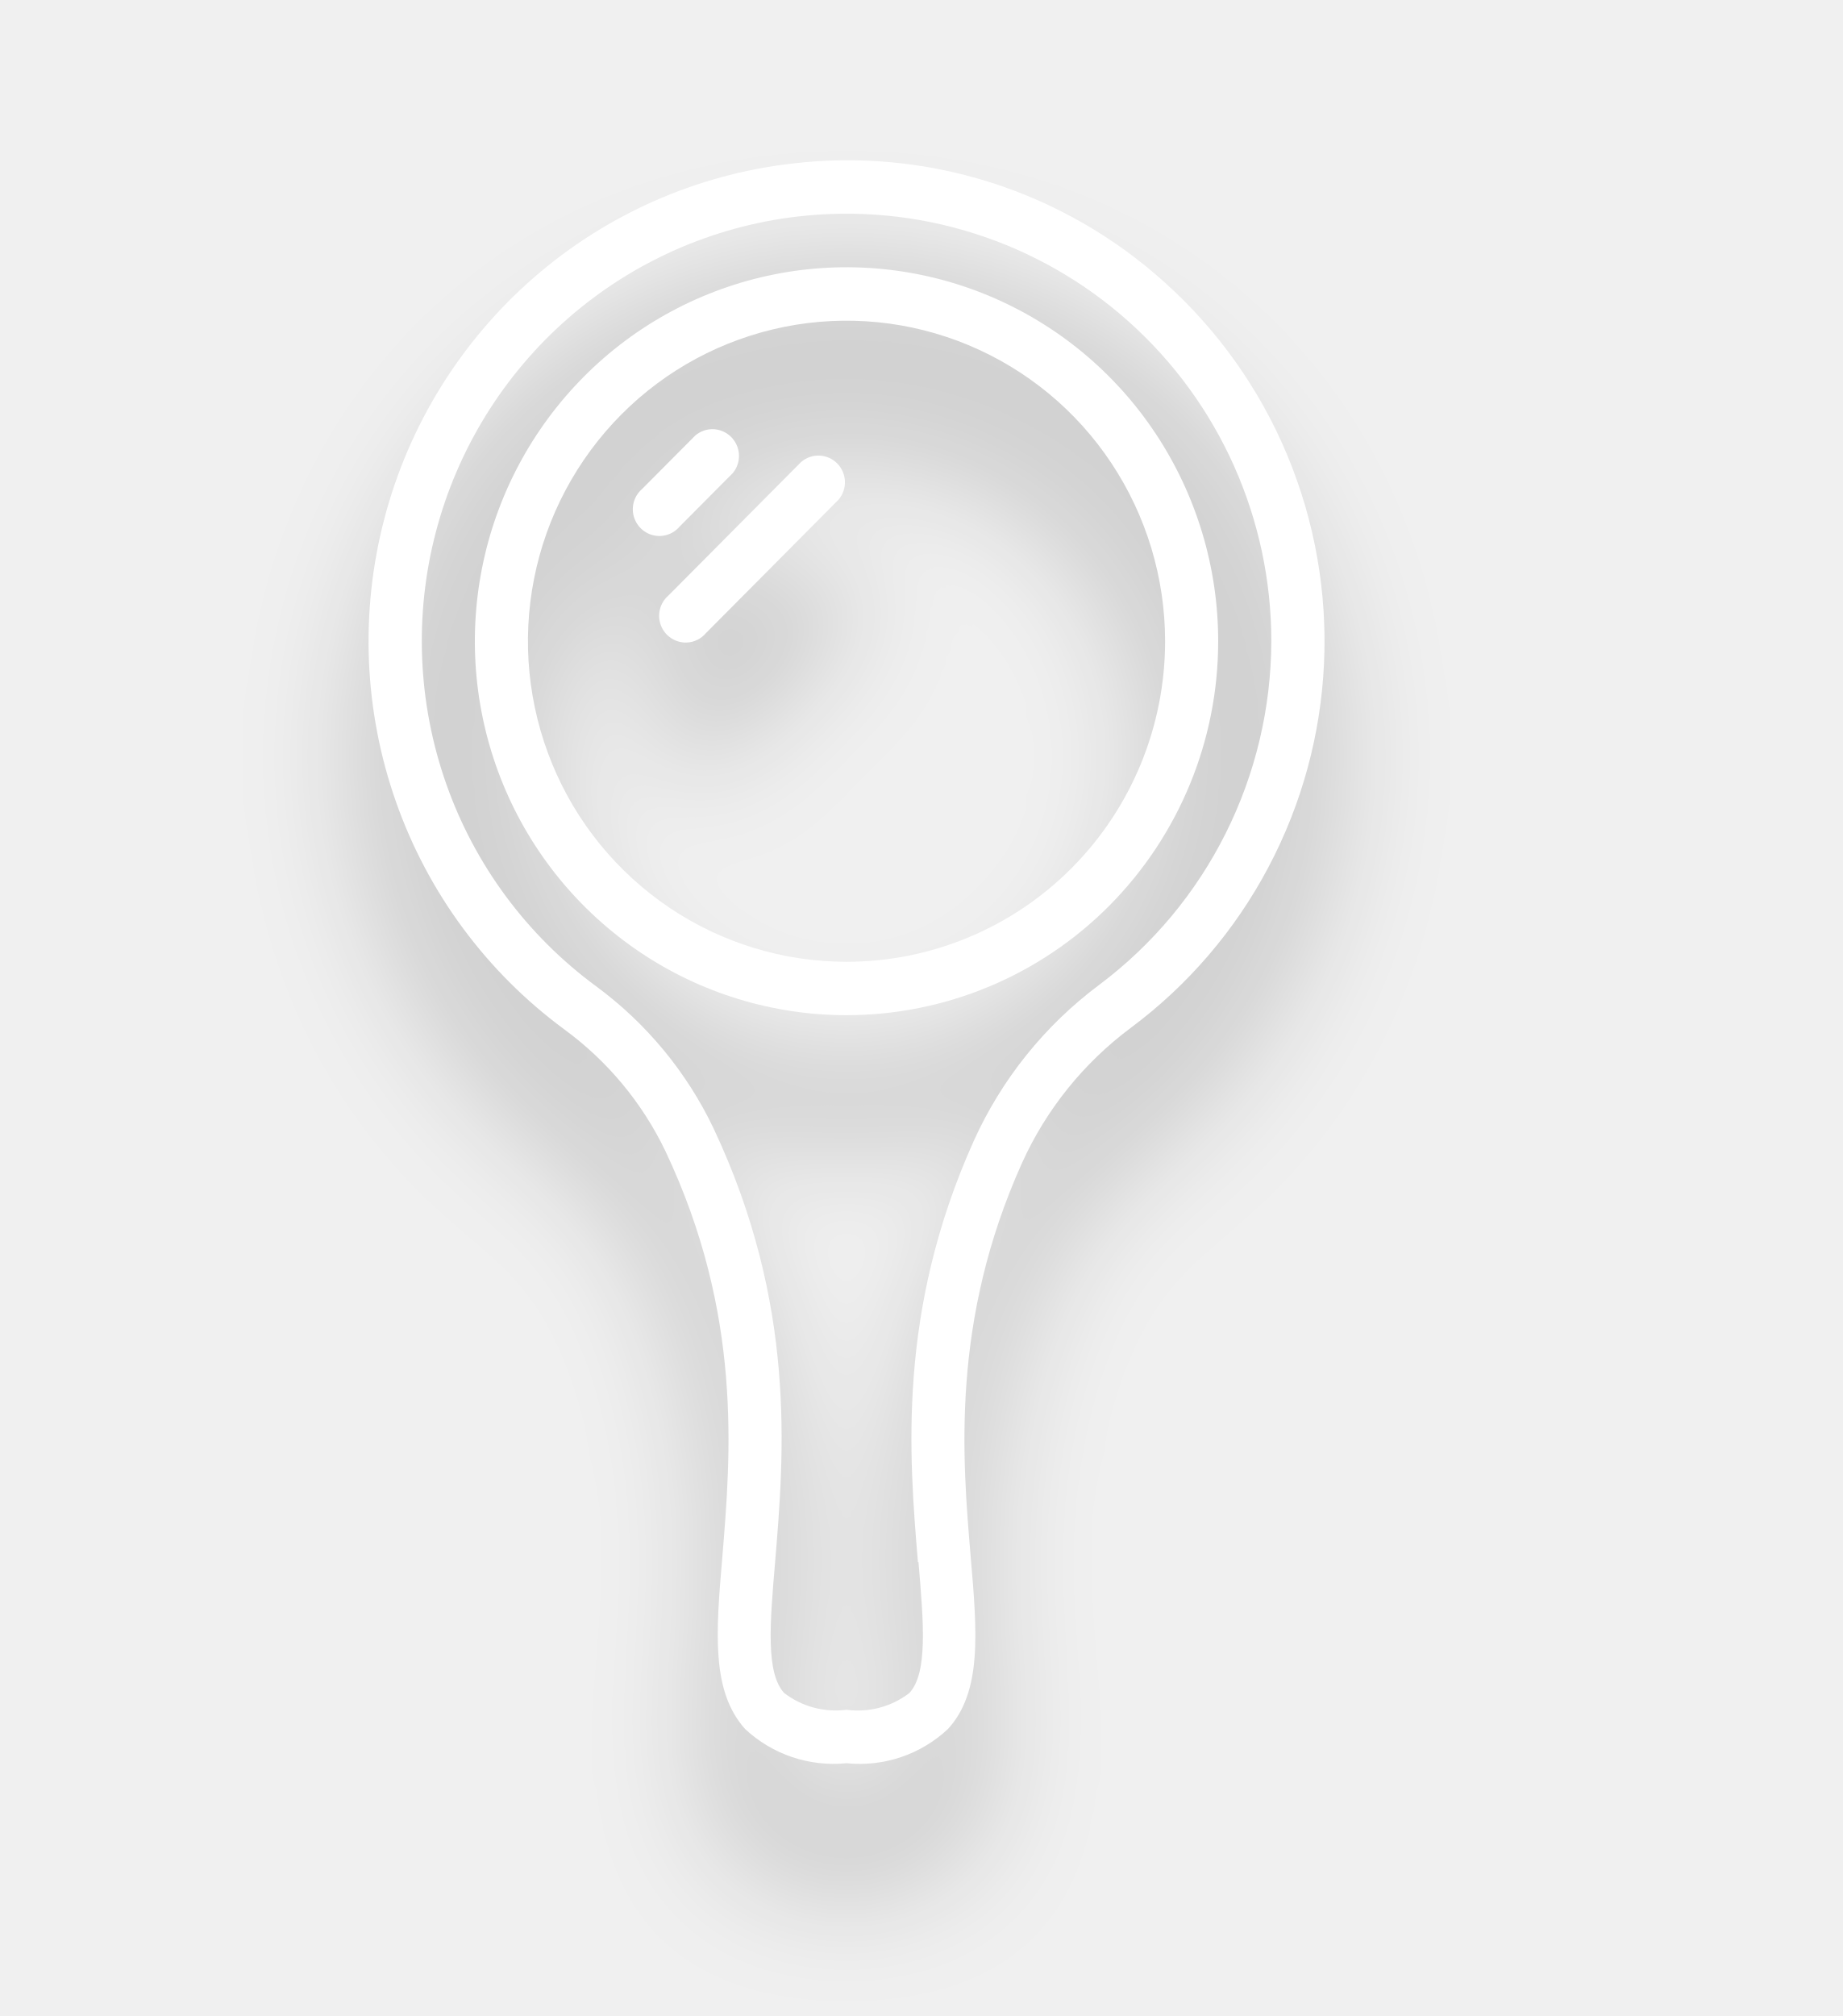
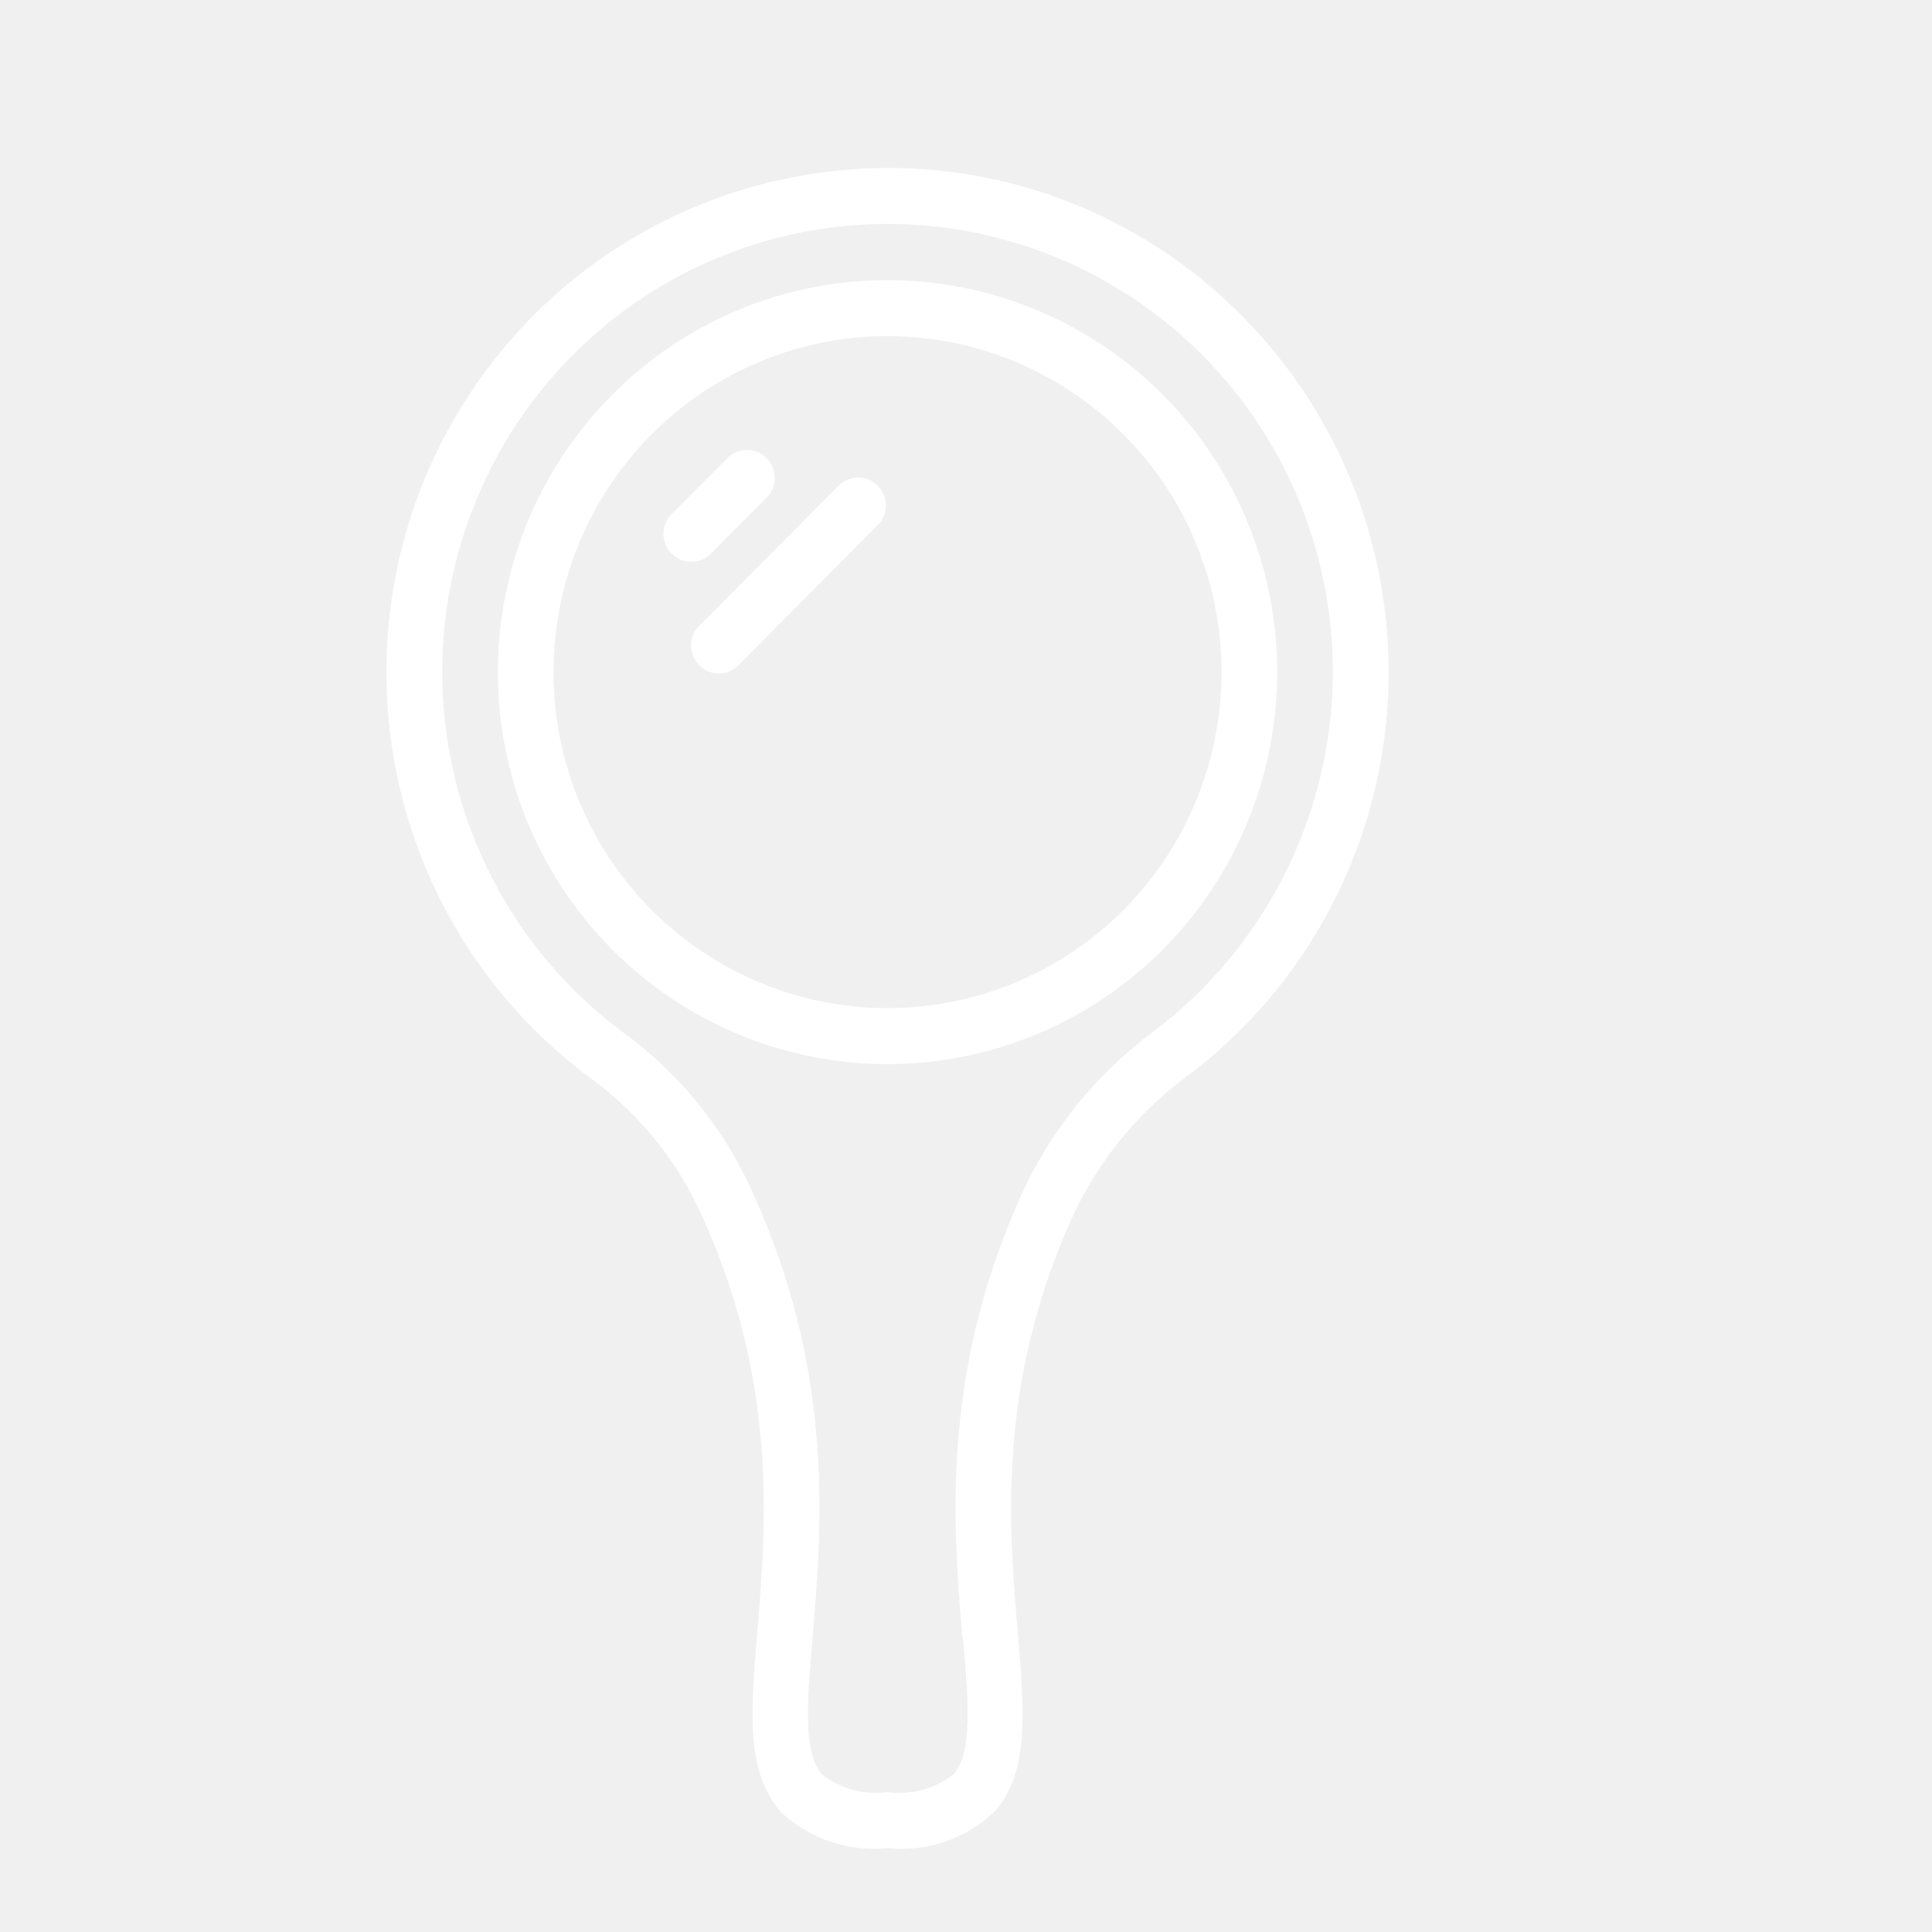
- <svg xmlns="http://www.w3.org/2000/svg" width="64" height="70" fill="none">
-   <g filter="url(#filter0_d)" fill="#fff">
-     <path d="M42.308 22.266a13.04 13.04 0 00-2.175-7.215 12.926 12.926 0 00-5.793-4.782 12.837 12.837 0 00-7.458-.74 12.885 12.885 0 00-6.61 3.555 13.01 13.01 0 00-3.532 6.648 13.057 13.057 0 00.734 7.503 12.969 12.969 0 004.755 5.828A12.853 12.853 0 0029.4 35.25a12.87 12.87 0 009.127-3.803 13.025 13.025 0 003.781-9.182zM29.4 33.396a11.02 11.02 0 01-6.147-1.876 11.116 11.116 0 01-4.075-4.995 11.192 11.192 0 01-.63-6.43 11.152 11.152 0 013.029-5.7 11.044 11.044 0 015.664-3.046 10.995 10.995 0 016.393.634 11.07 11.07 0 014.965 4.099 11.178 11.178 0 011.865 6.184c0 2.952-1.166 5.783-3.24 7.87a11.03 11.03 0 01-7.824 3.26z" />
-     <path d="M39.275 35.687a16.668 16.668 0 004.772-5.564 16.772 16.772 0 00.659-14.321 16.692 16.692 0 00-4.242-5.984 16.461 16.461 0 00-6.042-3.478 16.392 16.392 0 00-6.93-.659 16.549 16.549 0 00-8.962 3.966 16.71 16.71 0 00-5.18 8.356 16.79 16.79 0 00.403 9.84 16.687 16.687 0 005.846 7.9 11.291 11.291 0 013.513 4.23c2.683 5.667 2.268 10.546 1.973 14.107-.221 2.607-.387 4.638.793 5.955a4.493 4.493 0 003.522 1.187 4.474 4.474 0 003.522-1.187c1.19-1.298 1.014-3.358.793-5.955-.295-3.46-.691-8.208 1.78-13.7a12.044 12.044 0 013.78-4.693zm-7.376 18.551c.184 2.152.322 3.85-.314 4.545a2.935 2.935 0 01-2.185.584 2.929 2.929 0 01-2.167-.584c-.636-.696-.498-2.393-.313-4.545.313-3.775.747-8.941-2.14-15.063a13.154 13.154 0 00-4.084-4.935 14.832 14.832 0 01-5.197-7.018 14.926 14.926 0 01-.363-8.744 14.854 14.854 0 014.598-7.43 14.71 14.71 0 017.96-3.53 14.669 14.669 0 016.149.59 14.73 14.73 0 015.37 3.07 14.837 14.837 0 013.65 5.012 14.917 14.917 0 011.29 6.076 14.987 14.987 0 01-1.587 6.674 14.895 14.895 0 01-4.388 5.254 13.897 13.897 0 00-4.361 5.426c-2.665 5.927-2.241 10.954-1.937 14.618h.019z" />
-     <path d="M27.823 16.042l-4.61 4.638a.929.929 0 00.636 1.631.92.92 0 00.664-.323l4.61-4.638a.93.93 0 00-.048-1.26.92.92 0 00-1.252-.048zM23.6 18.287l1.845-1.855a.93.93 0 00-.665-1.53.918.918 0 00-.635.222L22.3 16.979a.924.924 0 00-.322.669.933.933 0 00.585.899.918.918 0 001.037-.26z" />
-   </g>
-   <defs>
-     <filter id="filter0_d" x="-4" y="0" width="72" height="72" filterUnits="userSpaceOnUse" color-interpolation-filters="sRGB">
-       <feFlood flood-opacity="0" result="BackgroundImageFix" />
-       <feColorMatrix in="SourceAlpha" values="0 0 0 0 0 0 0 0 0 0 0 0 0 0 0 0 0 0 127 0" />
-       <feOffset dy="4" />
-       <feGaussianBlur stdDeviation="2" />
-       <feColorMatrix values="0 0 0 0 0 0 0 0 0 0 0 0 0 0 0 0 0 0 0.25 0" />
-       <feBlend in2="BackgroundImageFix" result="effect1_dropShadow" />
-       <feBlend in="SourceGraphic" in2="effect1_dropShadow" result="shape" />
-     </filter>
-   </defs>
+ <svg xmlns="http://www.w3.org/2000/svg" width="64" height="64" fill="none">
+   <path d="M42.308 22.266a13.04 13.04 0 00-2.175-7.215 12.926 12.926 0 00-5.793-4.782 12.837 12.837 0 00-7.458-.74 12.885 12.885 0 00-6.61 3.555 13.01 13.01 0 00-3.532 6.648 13.057 13.057 0 00.734 7.503 12.969 12.969 0 004.755 5.828A12.853 12.853 0 0029.4 35.25a12.87 12.87 0 009.127-3.803 13.025 13.025 0 003.781-9.182zM29.4 33.396a11.02 11.02 0 01-6.147-1.876 11.116 11.116 0 01-4.075-4.995 11.192 11.192 0 01-.63-6.43 11.152 11.152 0 013.029-5.7 11.044 11.044 0 015.664-3.046 10.995 10.995 0 016.393.634 11.07 11.07 0 014.965 4.099 11.178 11.178 0 011.865 6.184c0 2.952-1.166 5.783-3.24 7.87a11.03 11.03 0 01-7.824 3.26z" fill="#fff" />
+   <path d="M39.275 35.687a16.668 16.668 0 004.772-5.564 16.772 16.772 0 00.659-14.321 16.692 16.692 0 00-4.242-5.984 16.461 16.461 0 00-6.042-3.478 16.392 16.392 0 00-6.93-.659 16.549 16.549 0 00-8.962 3.966 16.71 16.71 0 00-5.18 8.356 16.79 16.79 0 00.403 9.84 16.687 16.687 0 005.846 7.9 11.291 11.291 0 013.513 4.23c2.683 5.667 2.268 10.546 1.973 14.107-.221 2.607-.387 4.638.793 5.955a4.493 4.493 0 003.522 1.187 4.474 4.474 0 003.522-1.187c1.19-1.298 1.014-3.358.793-5.955-.295-3.46-.691-8.208 1.78-13.7a12.044 12.044 0 013.78-4.693zm-7.376 18.551c.184 2.152.322 3.85-.314 4.545a2.935 2.935 0 01-2.185.584 2.929 2.929 0 01-2.167-.584c-.636-.696-.498-2.393-.313-4.545.313-3.775.747-8.941-2.14-15.063a13.154 13.154 0 00-4.084-4.935 14.832 14.832 0 01-5.197-7.018 14.926 14.926 0 01-.363-8.744 14.854 14.854 0 014.598-7.43 14.71 14.71 0 017.96-3.53 14.669 14.669 0 016.149.59 14.73 14.73 0 015.37 3.07 14.837 14.837 0 013.65 5.012 14.917 14.917 0 011.29 6.076 14.987 14.987 0 01-1.587 6.674 14.895 14.895 0 01-4.388 5.254 13.897 13.897 0 00-4.361 5.426c-2.665 5.927-2.241 10.954-1.937 14.618h.019z" fill="#fff" />
+   <path d="M27.823 16.042l-4.61 4.638a.929.929 0 00.636 1.631.92.92 0 00.664-.323l4.61-4.638a.93.93 0 00-.048-1.26.92.92 0 00-1.252-.048zM23.6 18.287l1.845-1.855a.93.93 0 00-.665-1.53.918.918 0 00-.635.222L22.3 16.979a.924.924 0 00-.322.669.933.933 0 00.585.899.918.918 0 001.037-.26z" fill="#fff" />
</svg>
